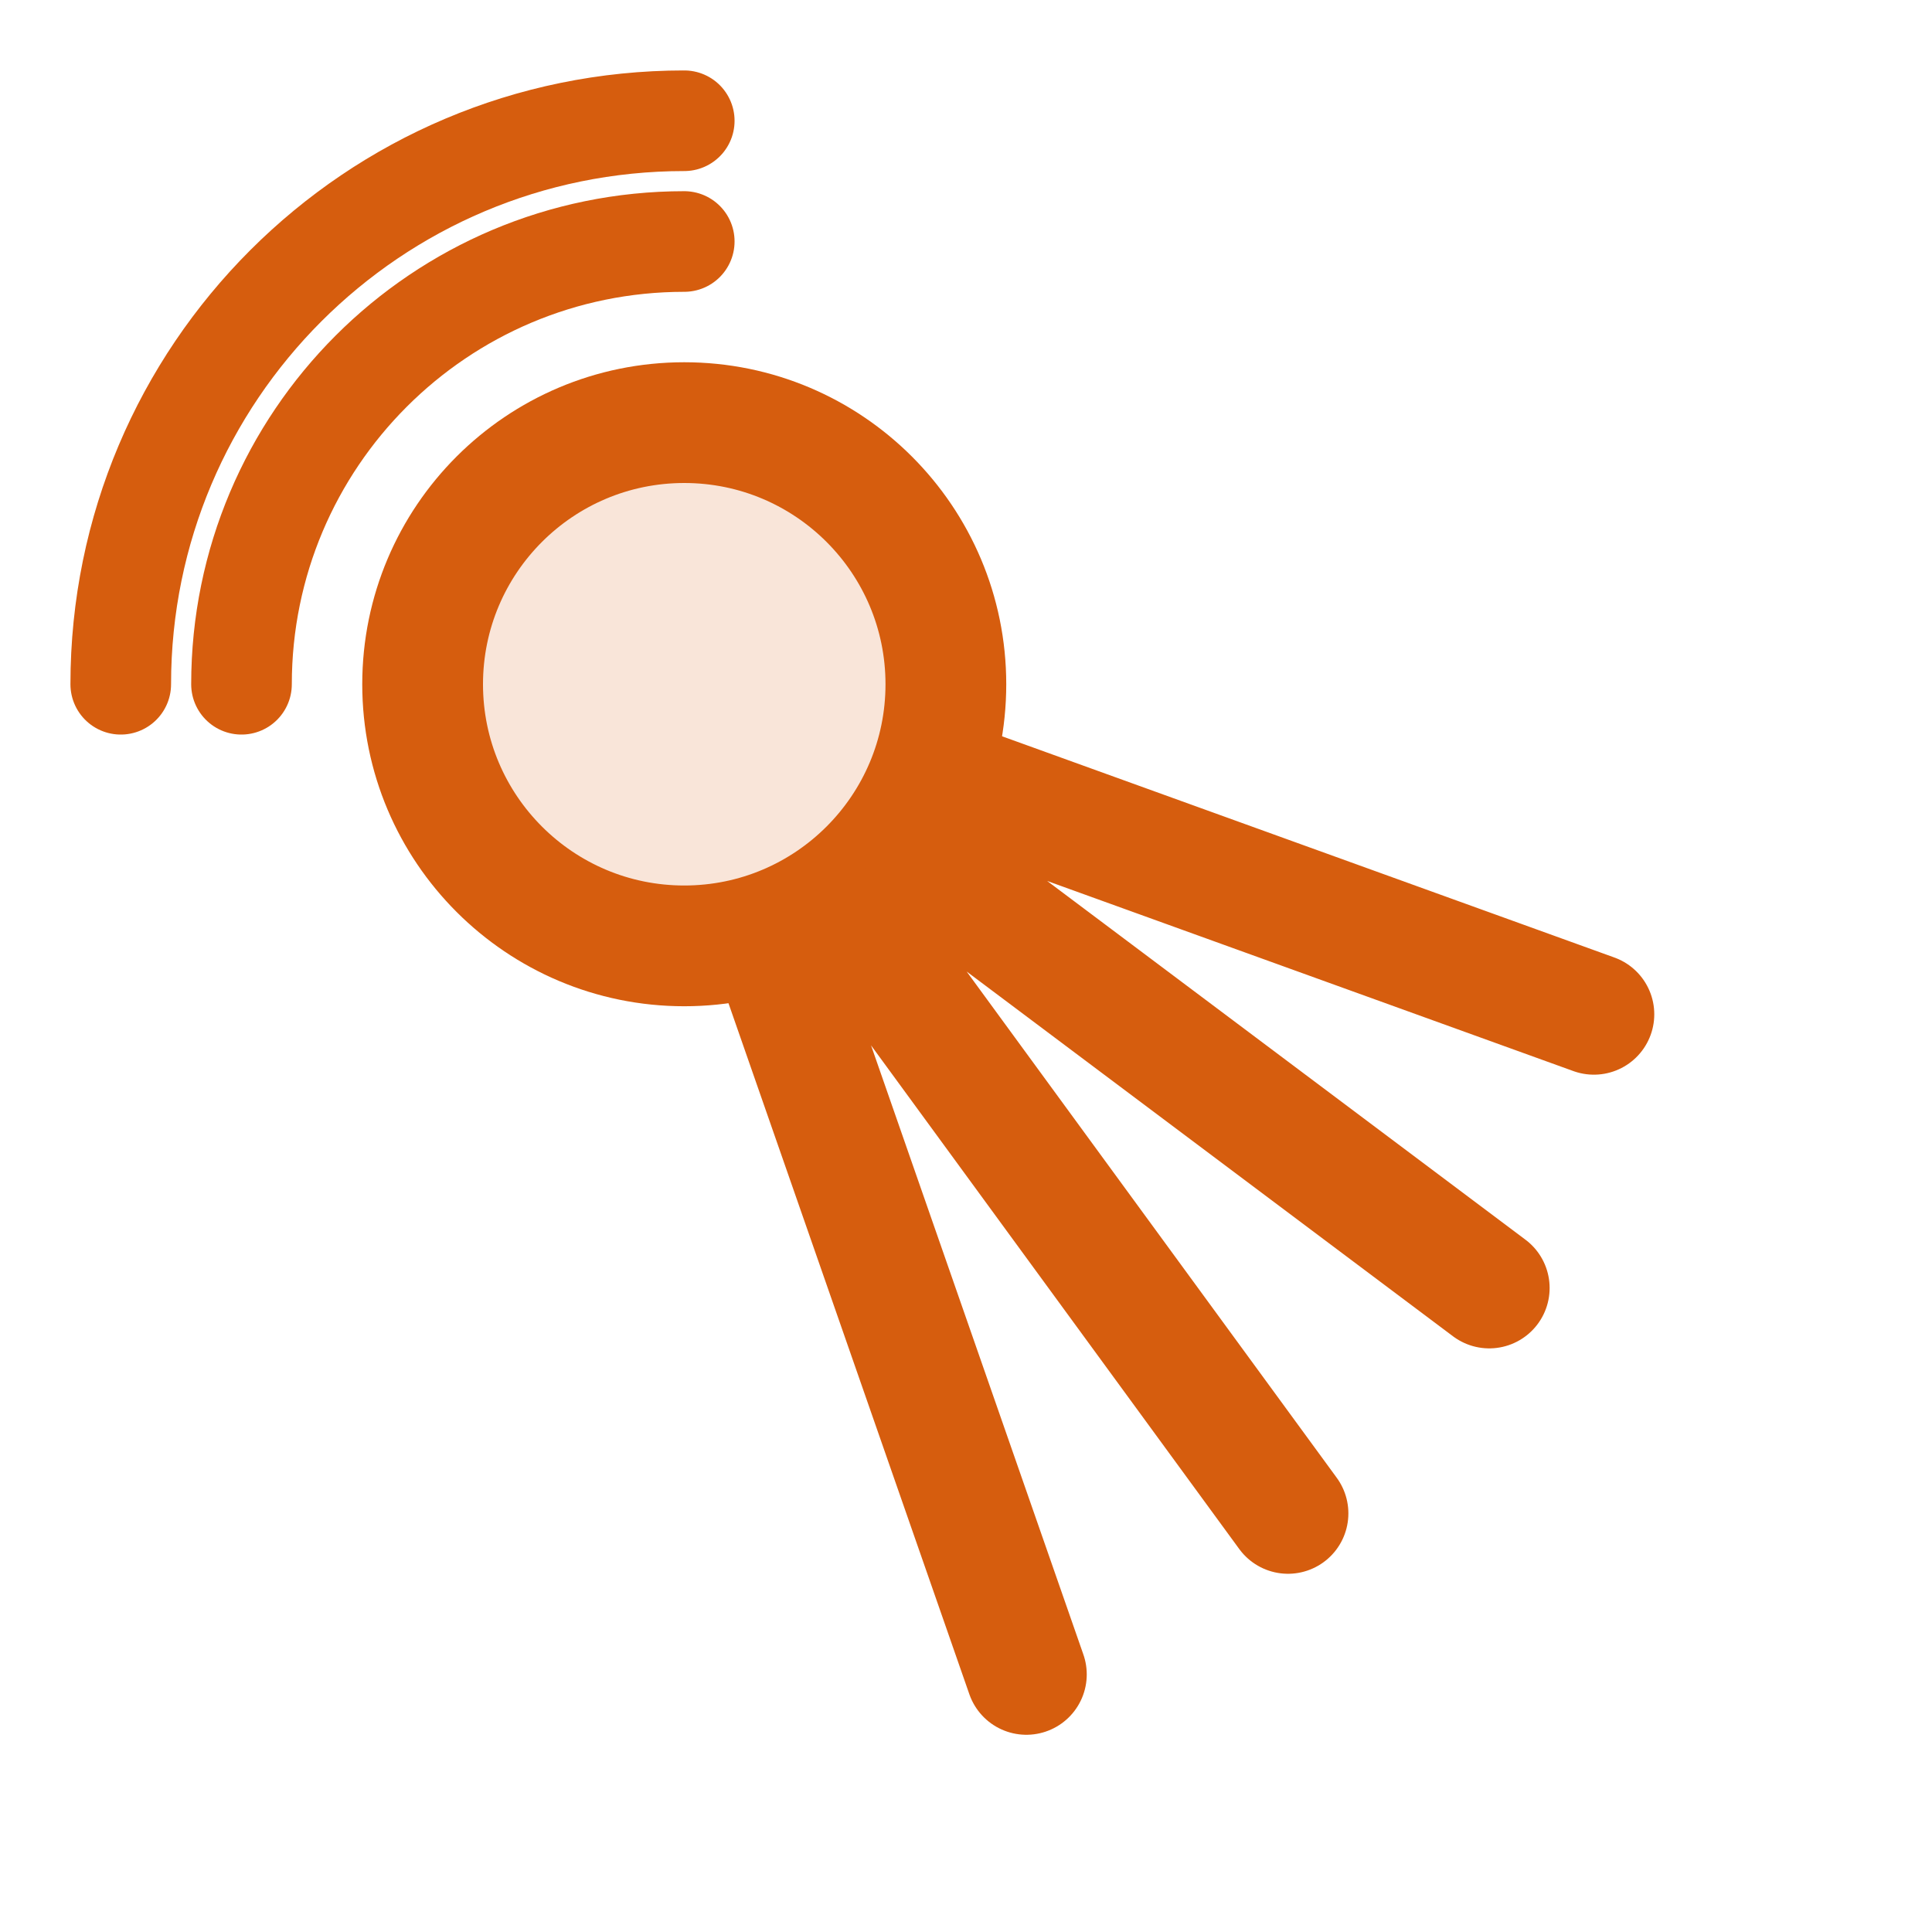
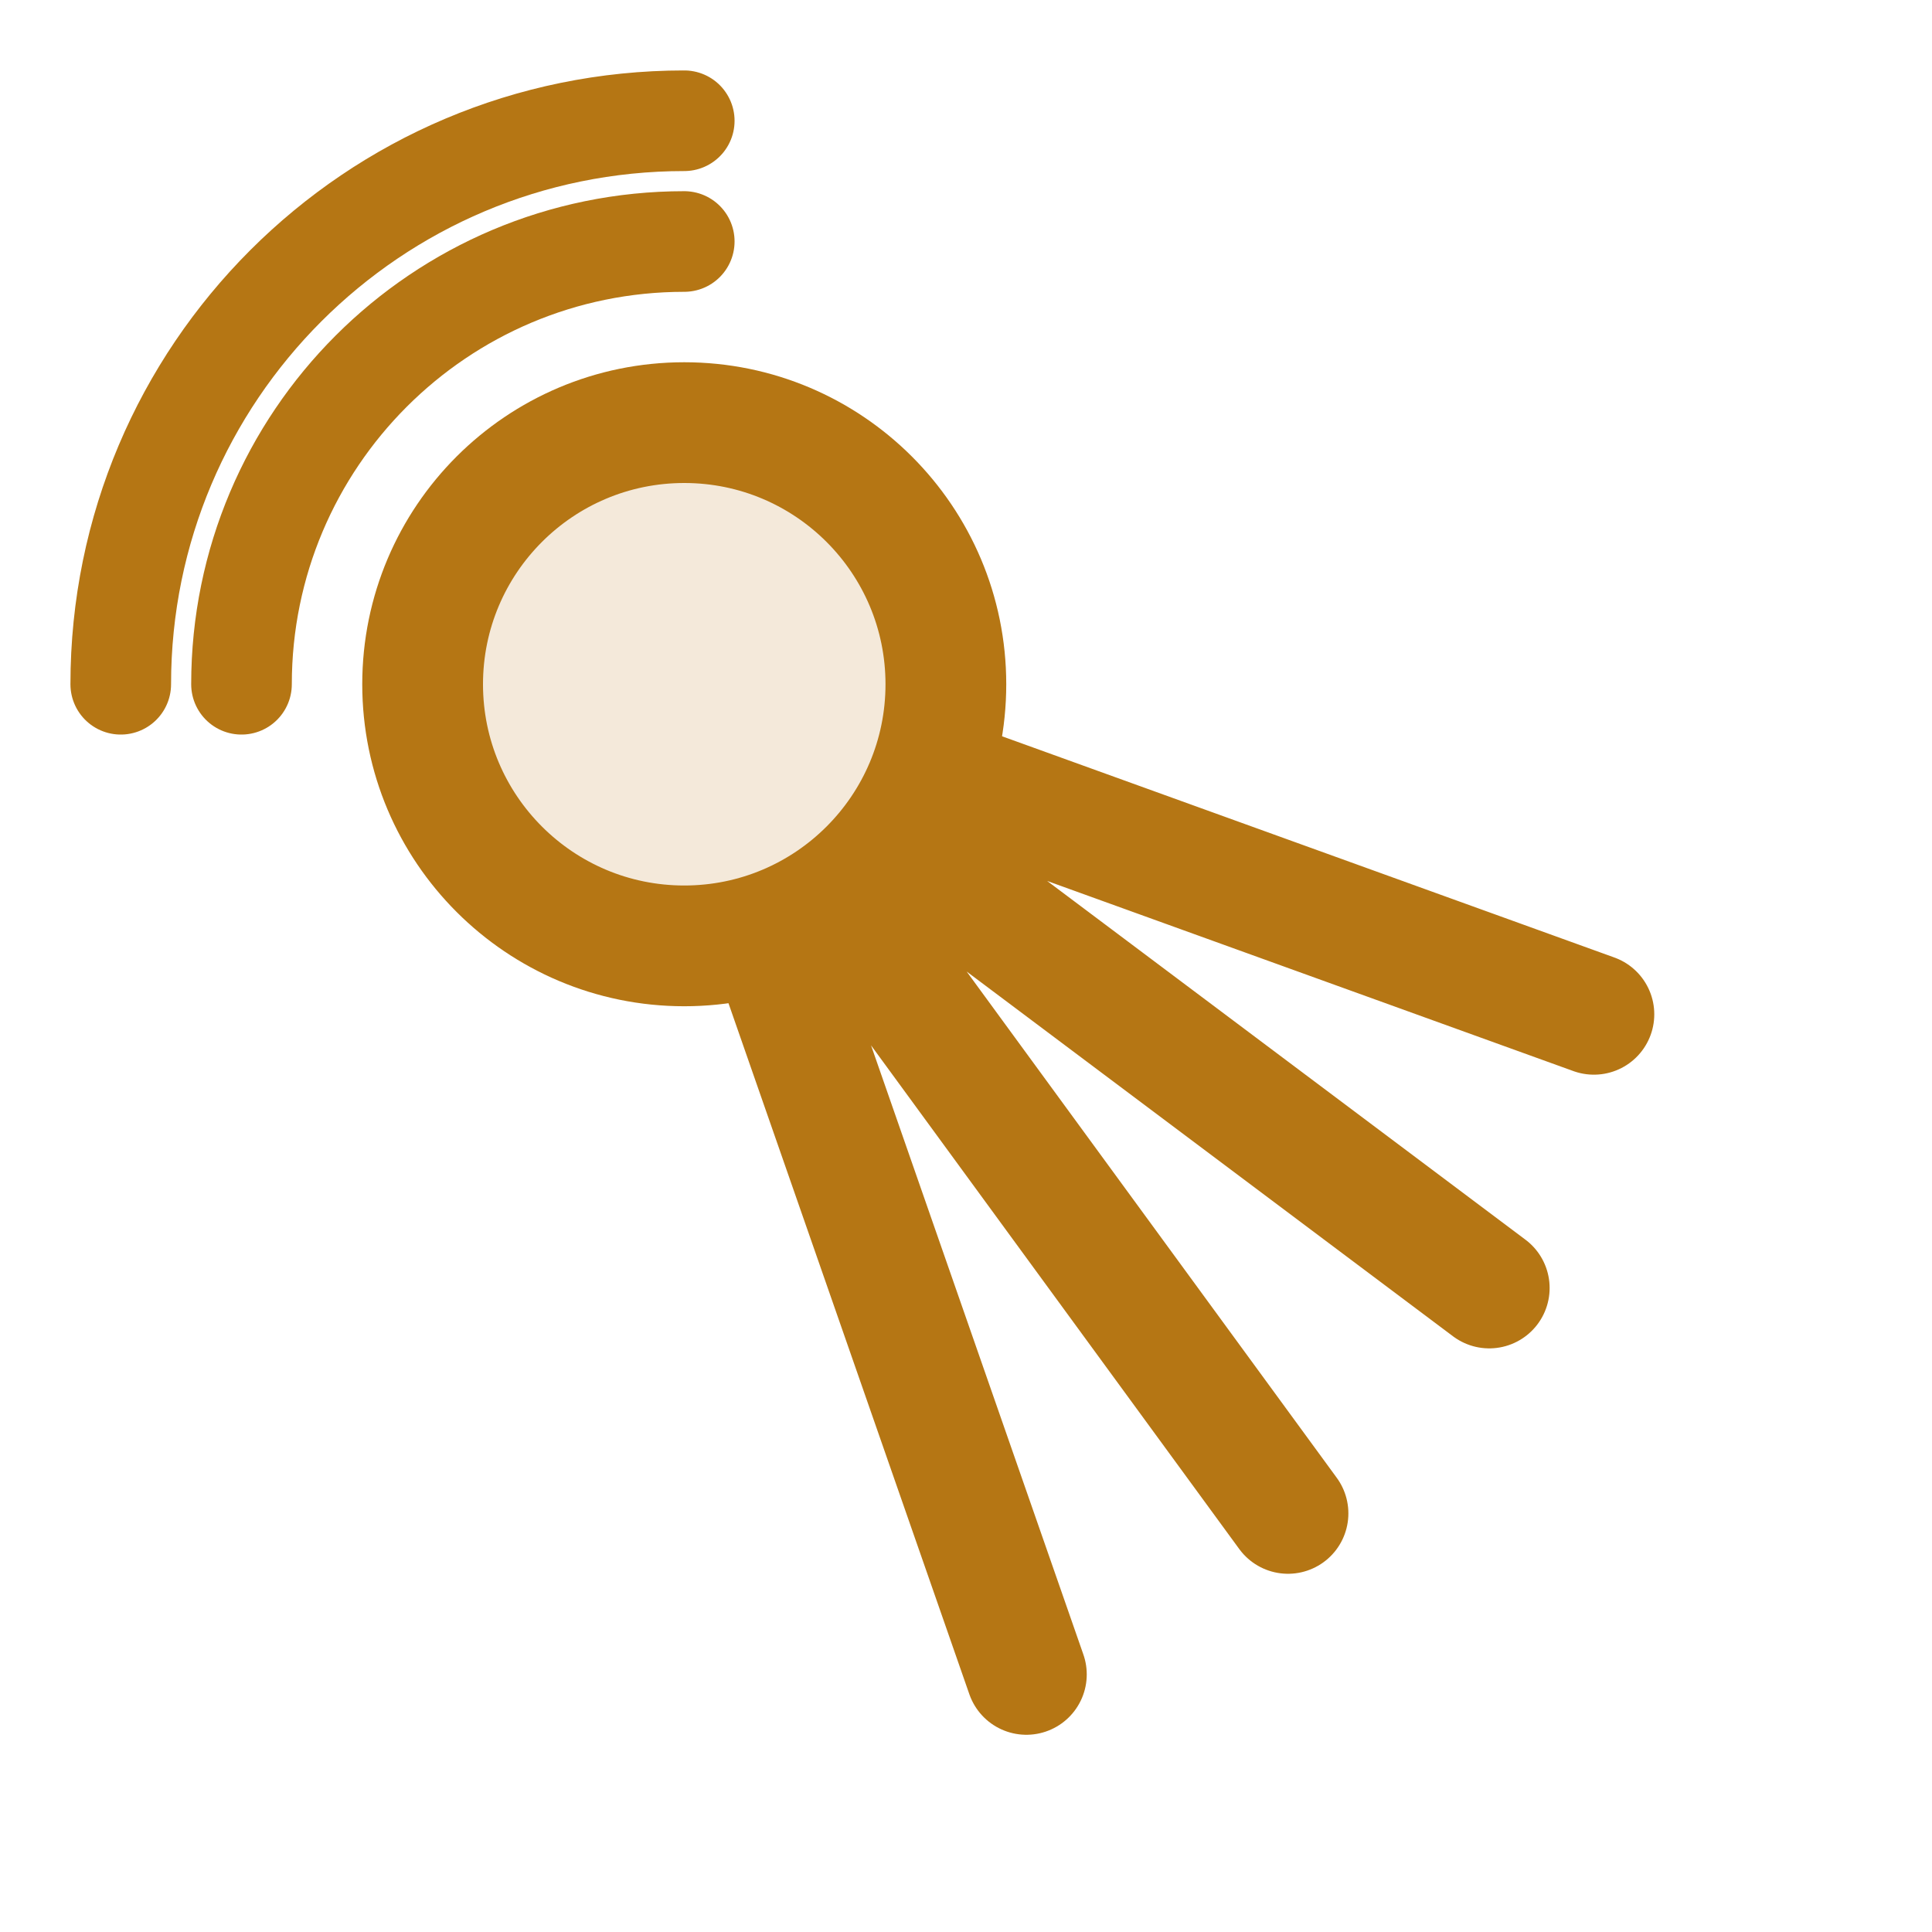
- <svg xmlns="http://www.w3.org/2000/svg" viewBox="0 0 48 48" fill="none" stroke="#d65d0e" stroke-width="3" stroke-linecap="round" stroke-linejoin="round">
-   <circle cx="17" cy="17" r="6.5" fill="#d65d0e" fill-opacity=".16" />
+ <svg xmlns="http://www.w3.org/2000/svg" viewBox="0 0 48 48" fill="none" stroke="#b57614" stroke-width="3" stroke-linecap="round" stroke-linejoin="round">
+   <circle cx="17" cy="17" r="6.5" fill="#b57614" fill-opacity=".16" />
  <path d="M24.1 19.6 39.6 25.2M23 21.5 37 32M21.4 23.1 32 37.6M19.4 24.1 25.5 41.6" />
  <path d="M6 17A11 11 0 0 1 17 6" stroke-width="2.5" />
  <path d="M3 17A14 14 0 0 1 17 3" stroke-width="2.5" />
</svg>
